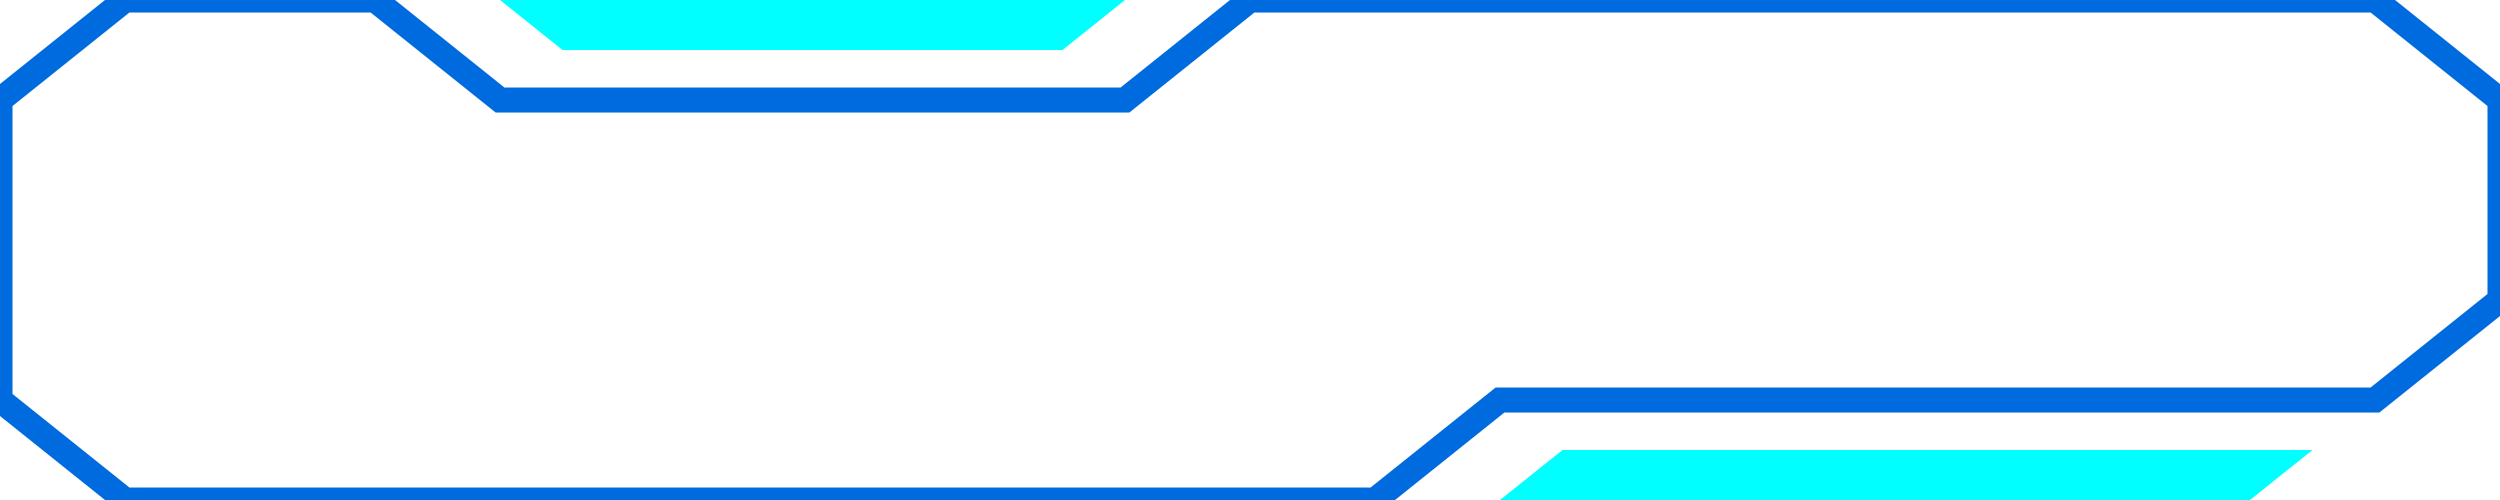
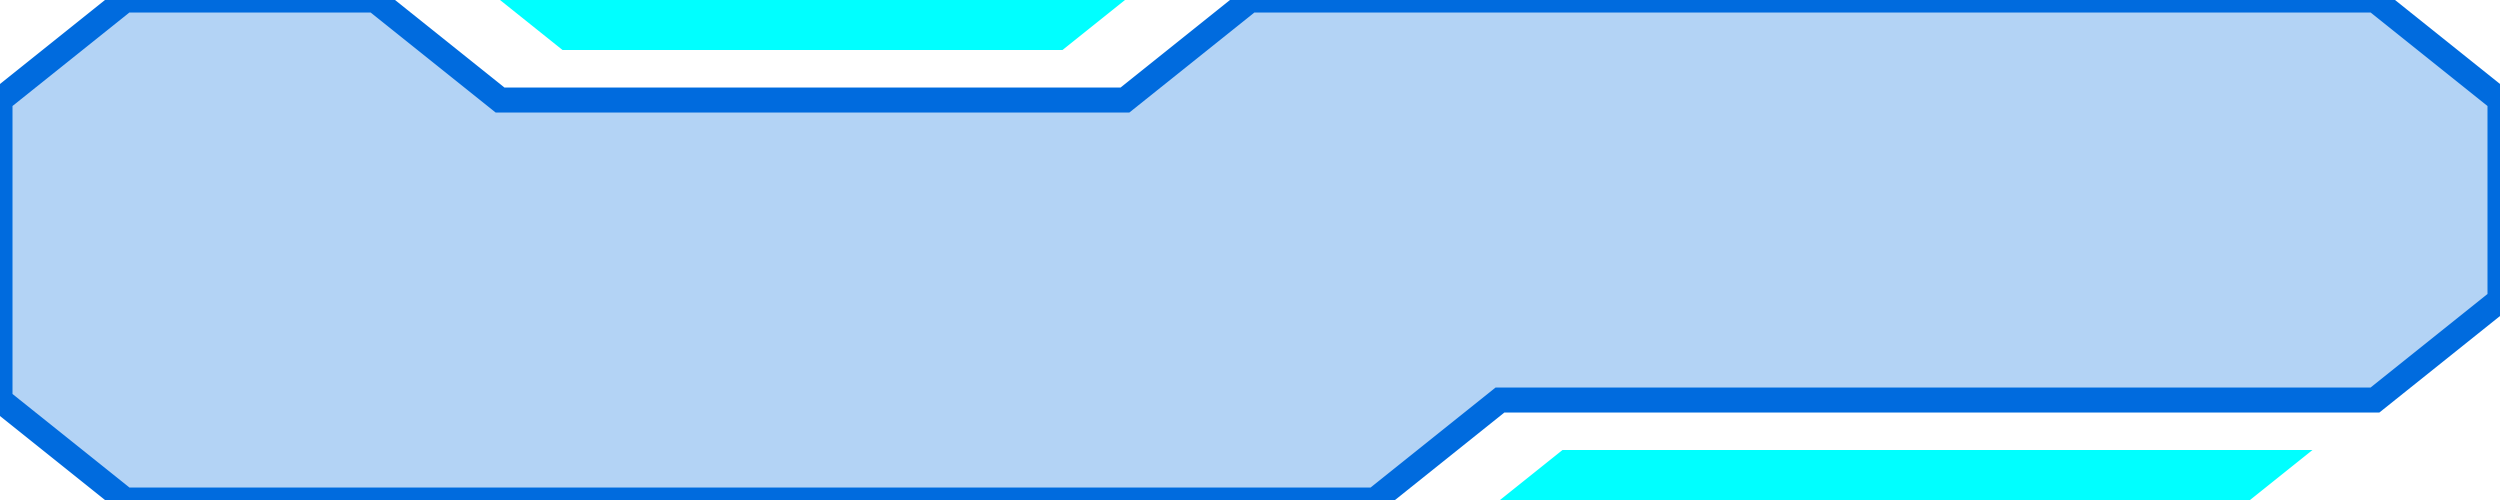
<svg xmlns="http://www.w3.org/2000/svg" viewBox="0 0 100 20" preserveAspectRatio="none">
  <path d="M 5 0 H 15 L 20 4 H 45 L 50 0 H 95 L 100 4     V 12 L 95 16 H 60 L 55 20 H 5 L 0 16 V 4 Z     " />
  <path class="background" d="M 20 0 L 22.5 2 H 42.5 L 45 0 Z " />
  <path class="background" d="M 60 20 L 62.5 18 H 92.5 L 90 20 Z " />
  <style>
        path {
-             fill: transparent;
+             fill: rgba(0, 107, 222, 0.3);
            stroke: #006BDE;
            stroke-width: 1;
        }

        .background {
            fill: #00FFFF;
            stroke: none;
        }
    </style>
</svg>
